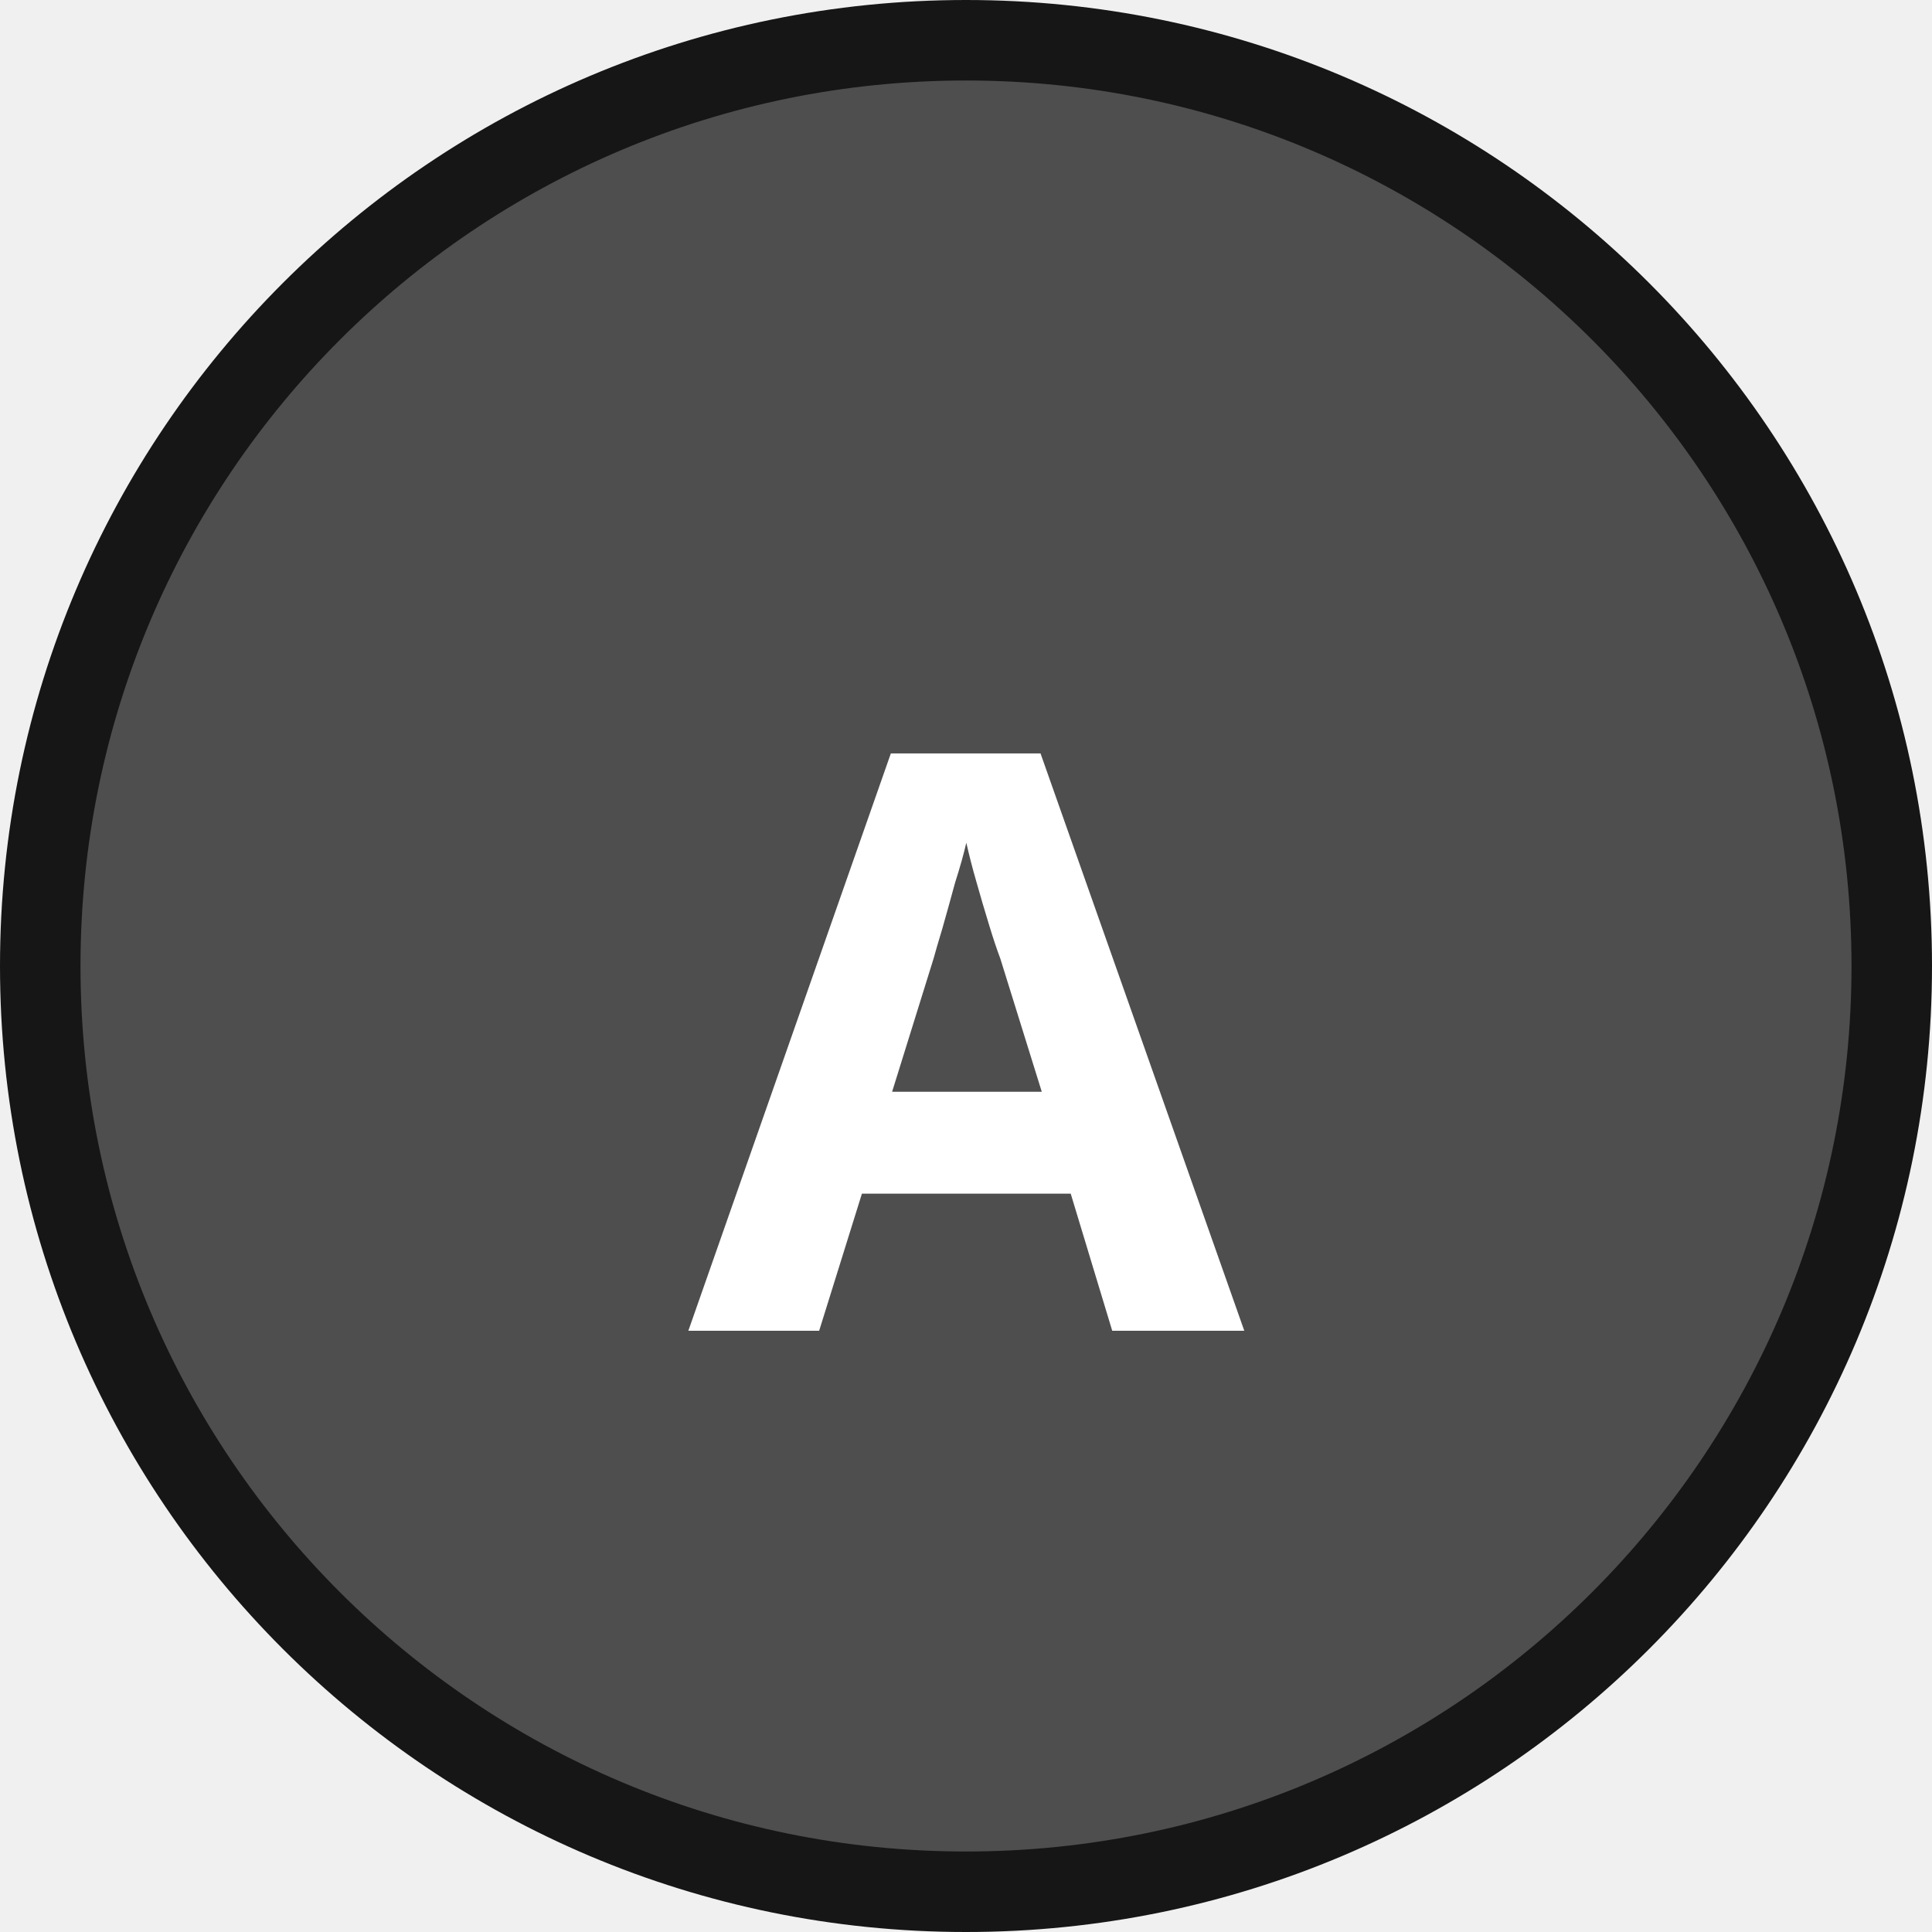
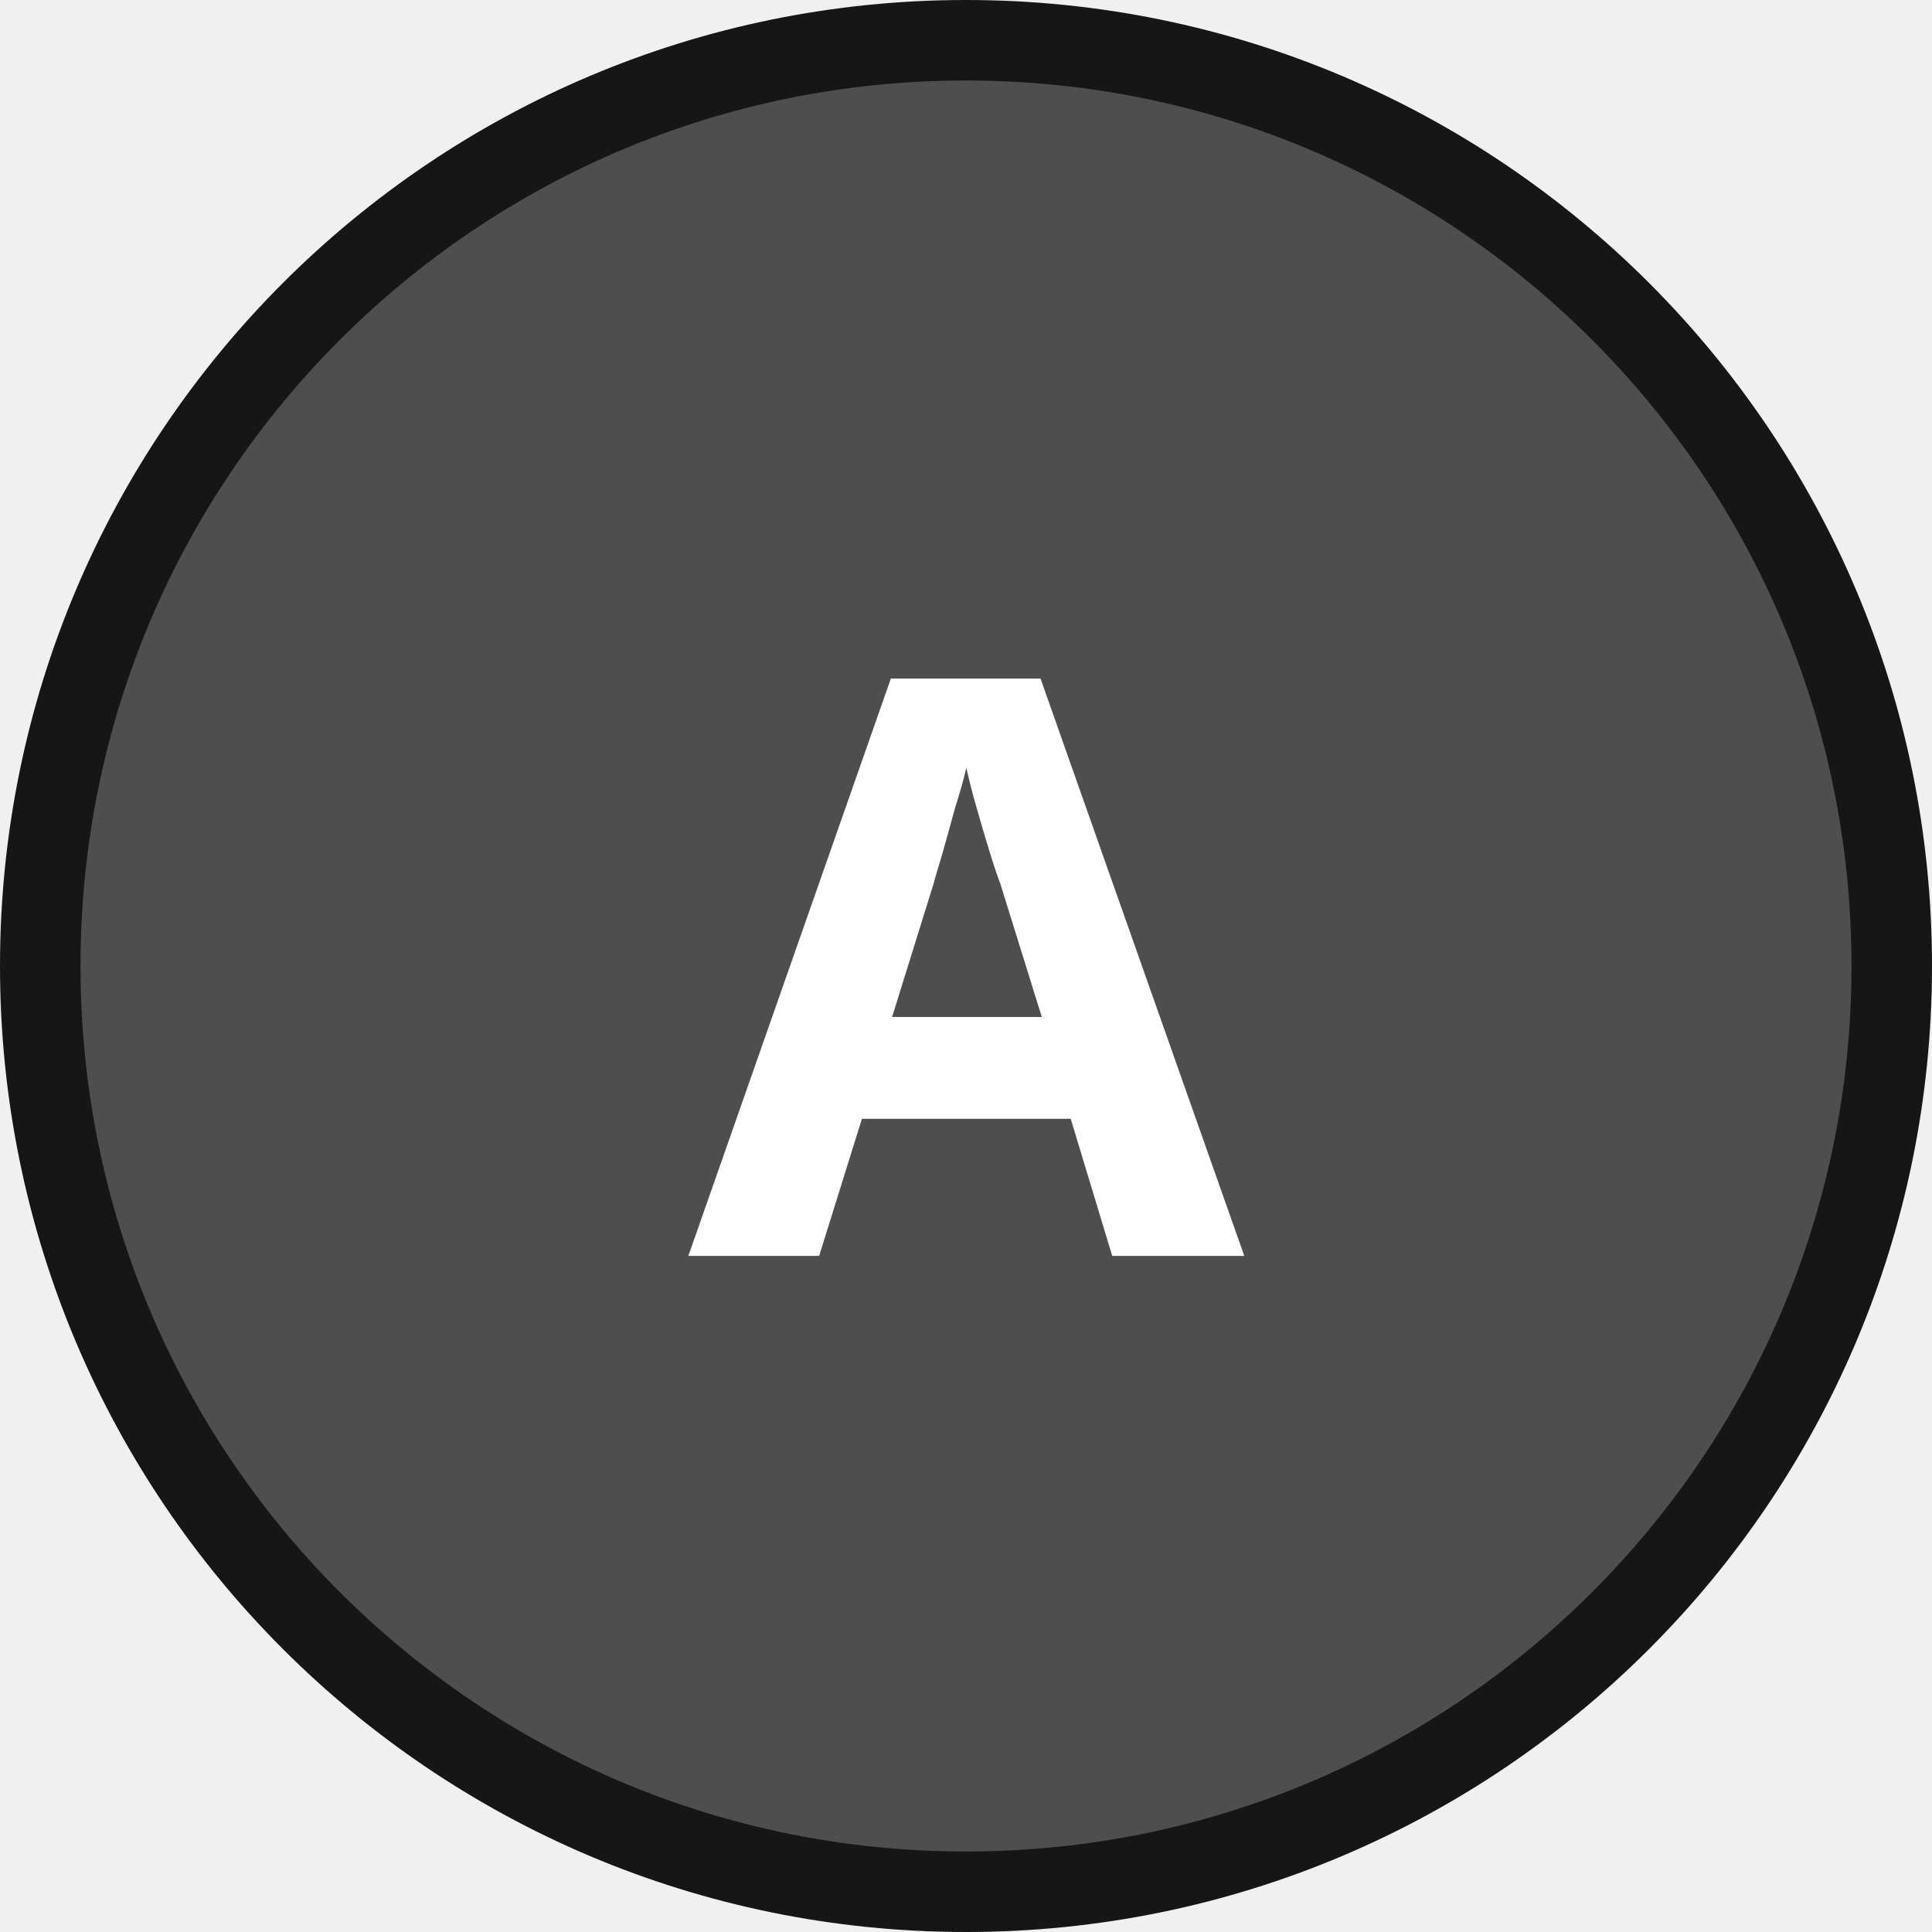
<svg xmlns="http://www.w3.org/2000/svg" width="24" height="24" viewBox="0 0 24 24" fill="none">
  <circle cx="12" cy="12" r="11.5" fill="#4E4E4E" stroke="#161616" />
-   <text x="12" y="13" font-family="'IBM Plex Sans', sans-serif" font-weight="600" font-size="10px" line-height="16px" letter-spacing="0.32px" fill="white" text-anchor="middle" dominant-baseline="middle">
+   <text x="12" y="13" font-family="'IBM Plex Sans', sans-serif" font-weight="600" font-size="10px" line-height="16px" letter-spacing="0.32px" fill="white" text-anchor="middle" dy="0.26em">
        A
    </text>
</svg>
